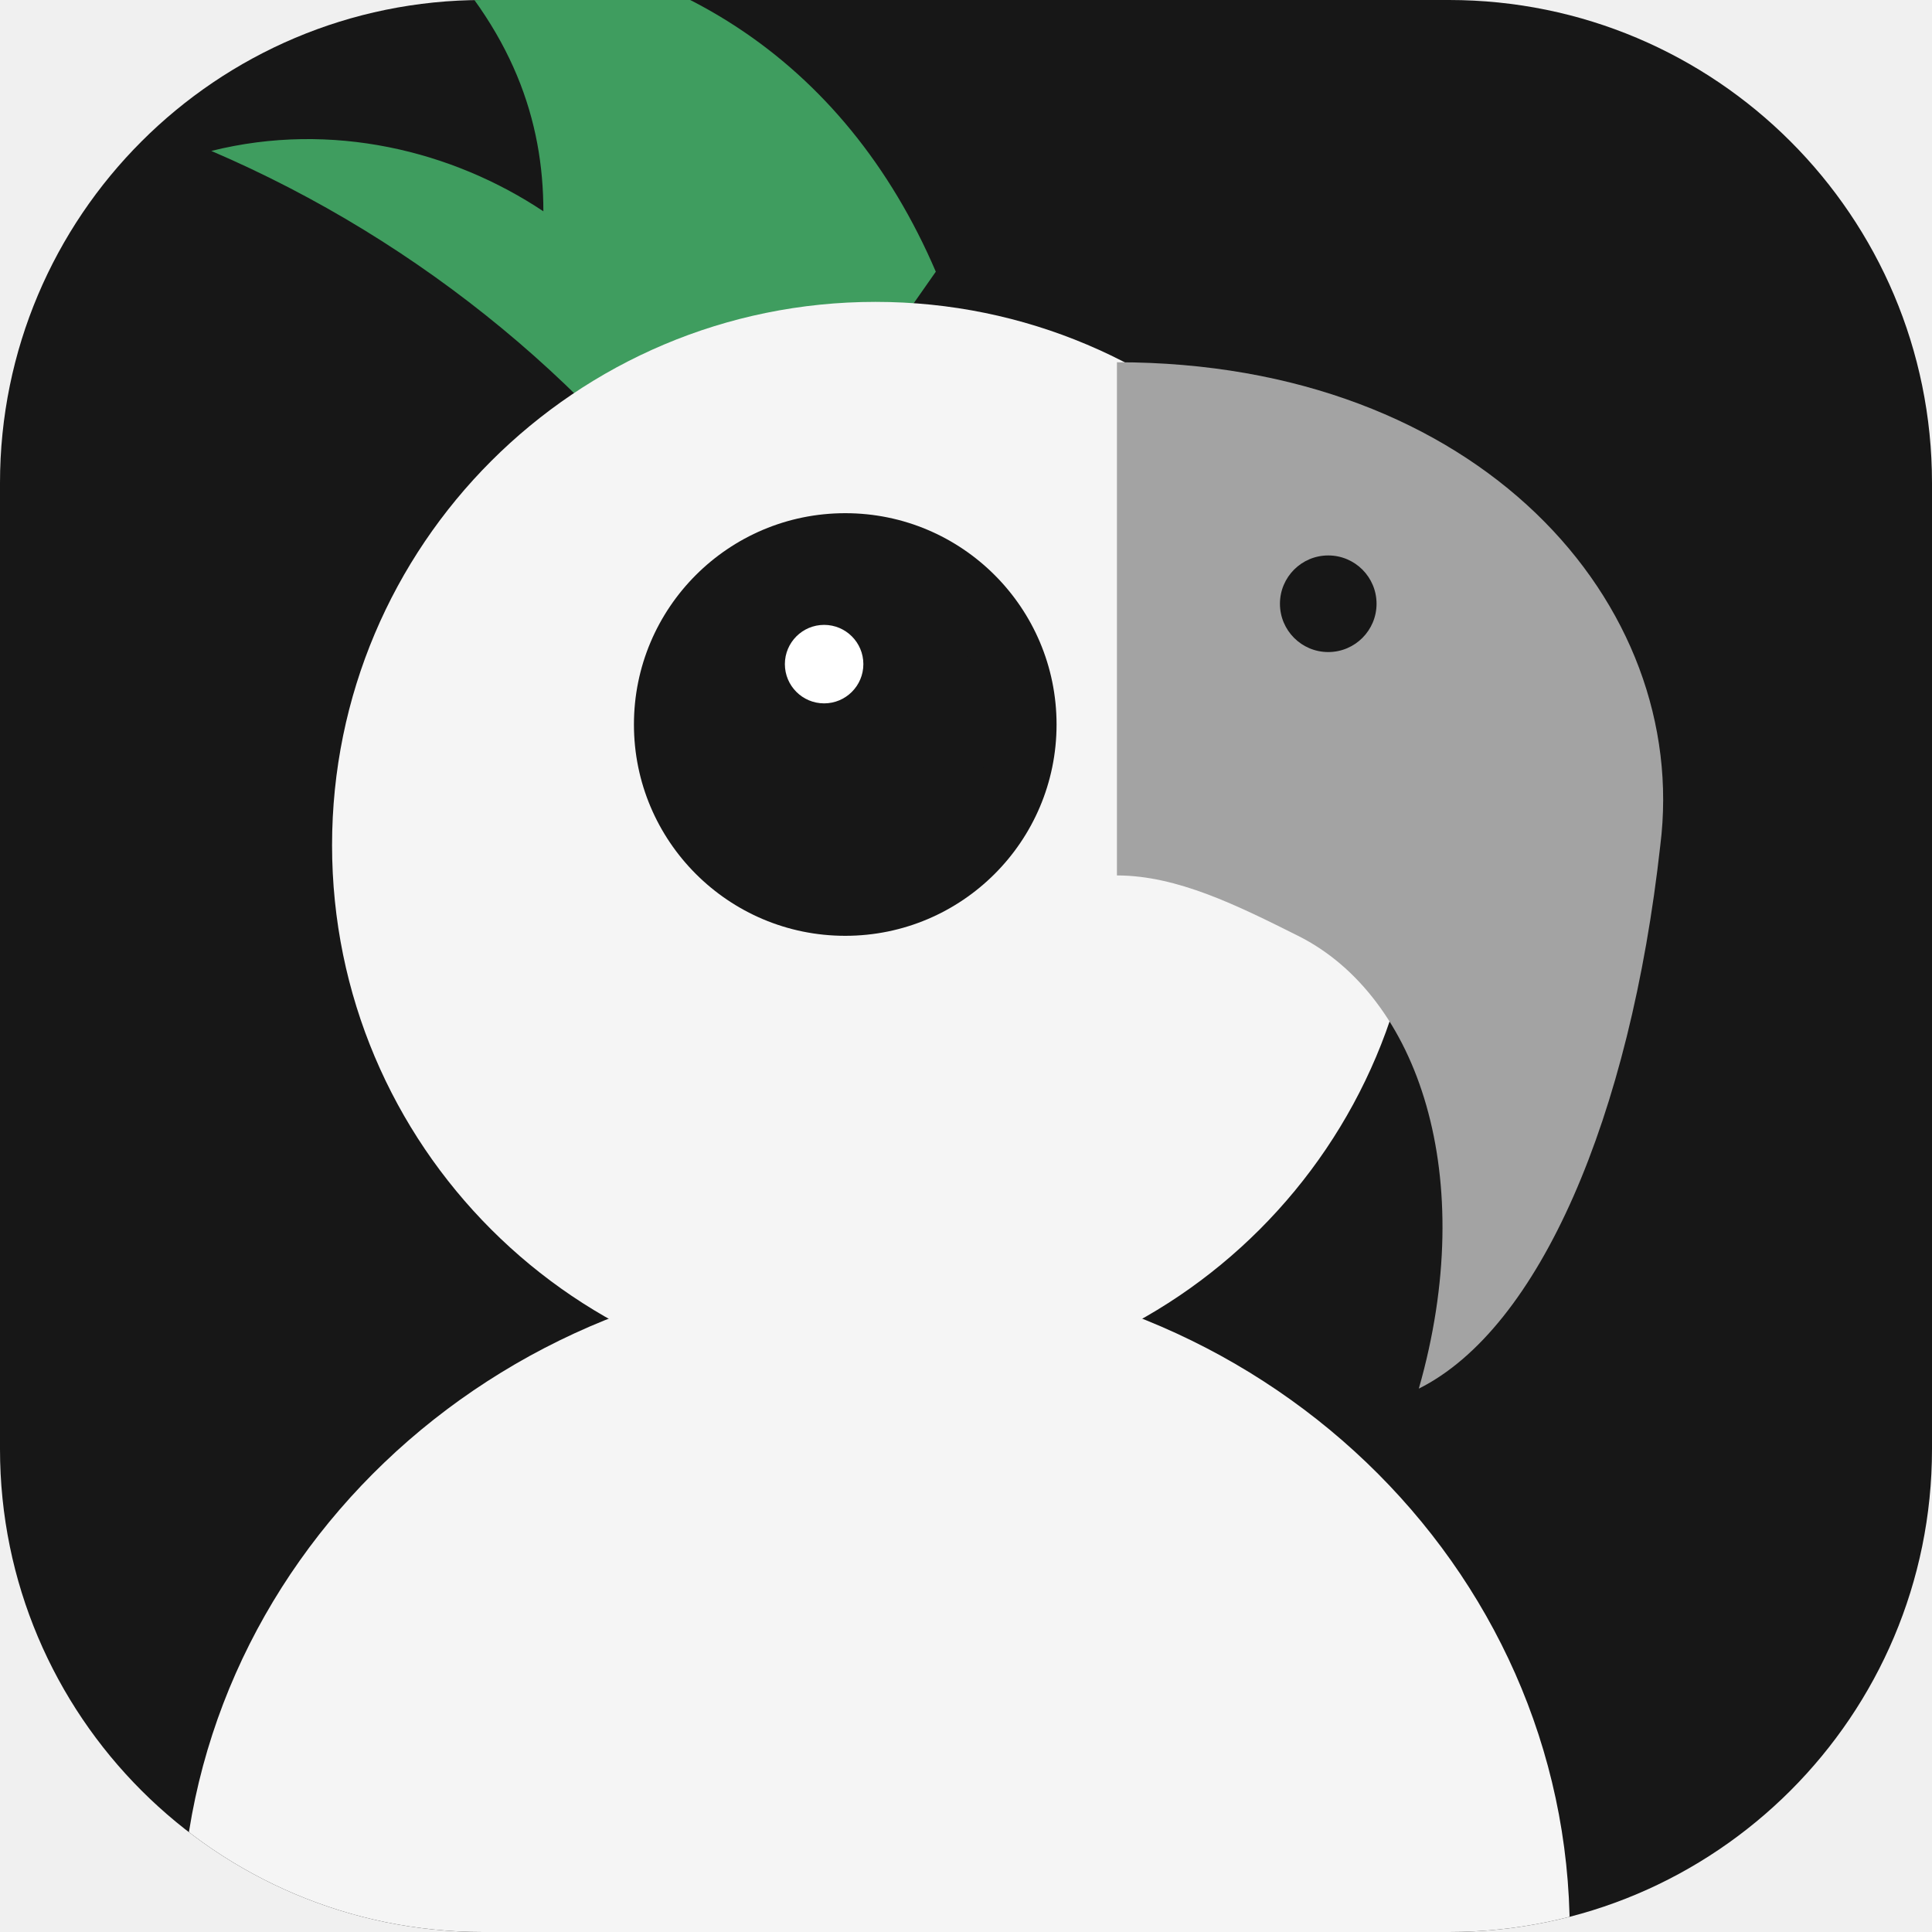
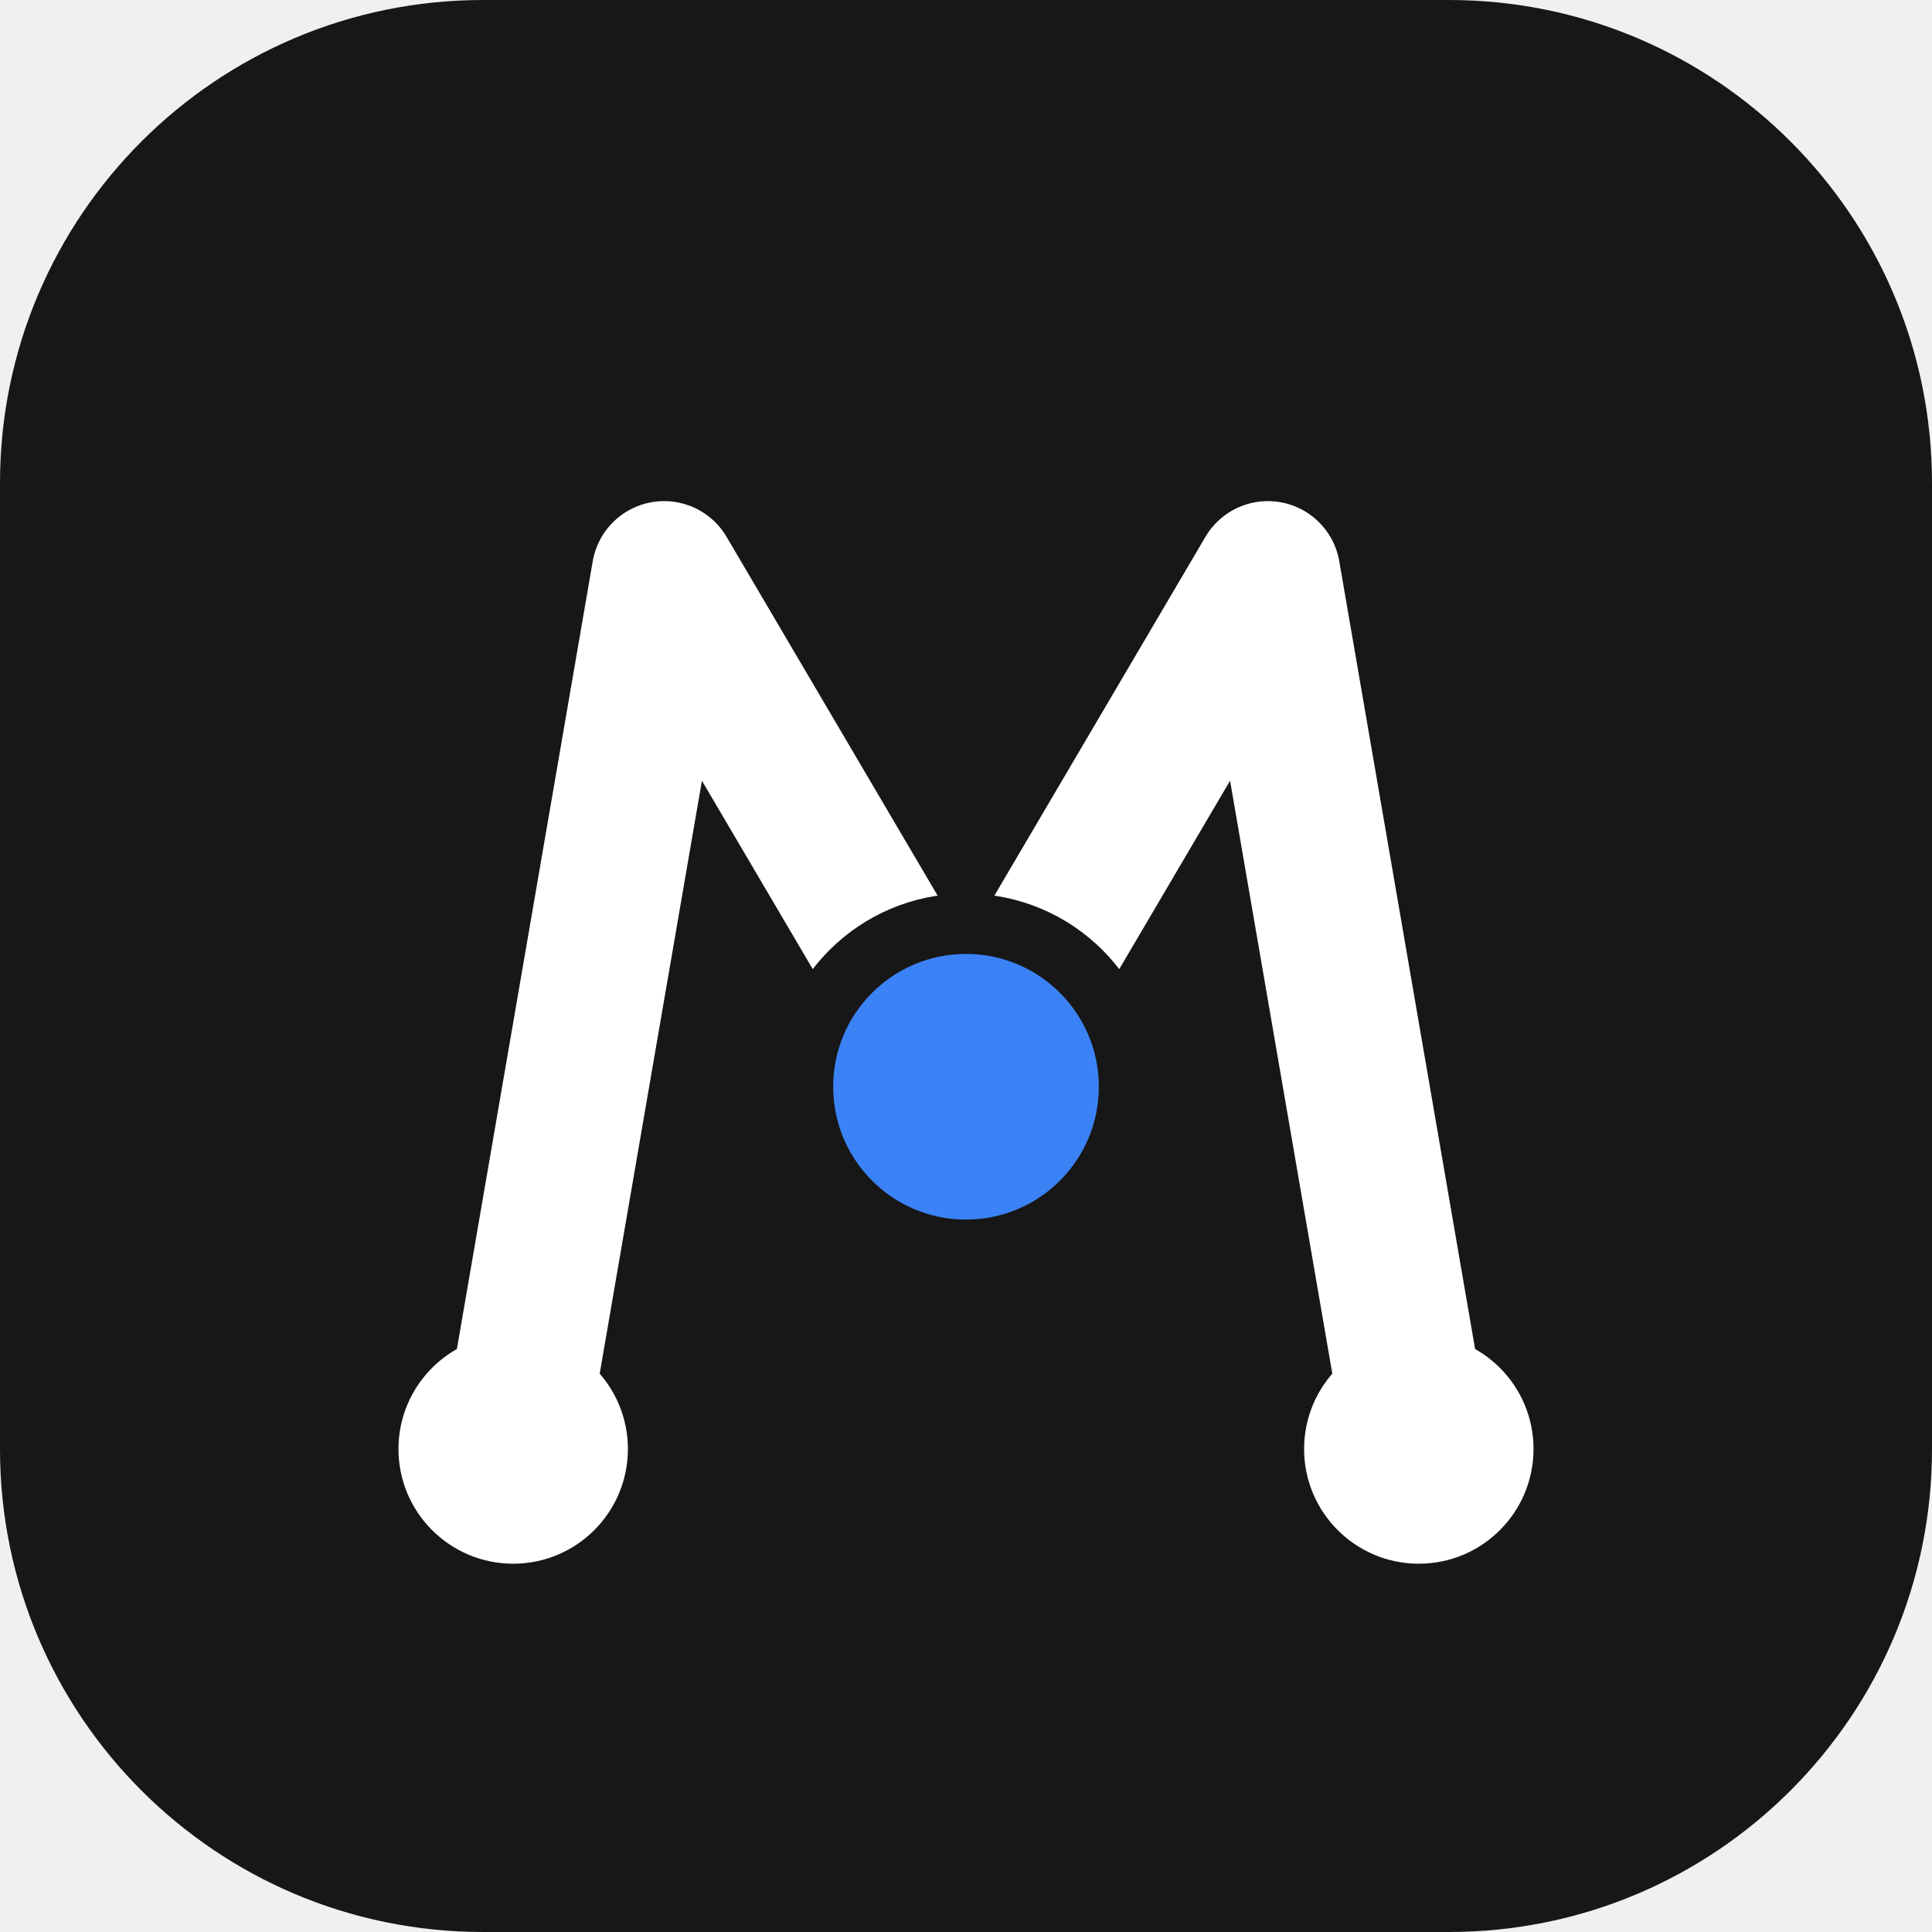
- <svg xmlns="http://www.w3.org/2000/svg" viewBox="0 0 64 64">
-   <defs>
-     <clipPath id="tile">
-       <rect width="64" height="64" rx="16" />
-     </clipPath>
-   </defs>
-   <rect width="64" height="64" rx="16" fill="#171717" />
-   <g clip-path="url(#tile)">
-     <path d="M31 9 C28 2 22 -2 14 -2 C17 1 18 4 18 7 C15 5 11 4 7 5 C14 8 20 13 24 19 Z" fill="#3f9d5f" />
-     <ellipse cx="29" cy="64" rx="23" ry="22" fill="#f5f5f5" />
-     <circle cx="29" cy="28" r="18" fill="#f5f5f5" />
-     <path d="M37 12 C49 12 56 20 55 28 C54 37 51 44 47 46 C49 39 47 33 43 31 C41 30 39 29 37 29 Z" fill="#a3a3a3" />
-     <circle cx="28" cy="24" r="7" fill="#171717" />
-     <circle cx="29.5" cy="24" r="3.4" fill="#171717" />
-     <circle cx="27.3" cy="22" r="1.3" fill="#FFFFFF" />
-     <circle cx="44" cy="20" r="1.6" fill="#171717" />
-   </g>
+ <svg xmlns="http://www.w3.org/2000/svg" width="32" height="32" viewBox="0 0 32 32" fill="none">
+   <rect width="32" height="32" rx="8" fill="#171717" />
+   <path d="M8.5 24 11 9.5 16 18 21 9.5 23.5 24" stroke="#fff" stroke-width="2.4" stroke-linecap="round" stroke-linejoin="round" />
+   <circle cx="8.5" cy="24" r="1.9" fill="#fff" />
+   <circle cx="23.5" cy="24" r="1.9" fill="#fff" />
+   <circle cx="16" cy="18" r="2.7" fill="#3b82f6" stroke="#171717" stroke-width="1" />
</svg>
